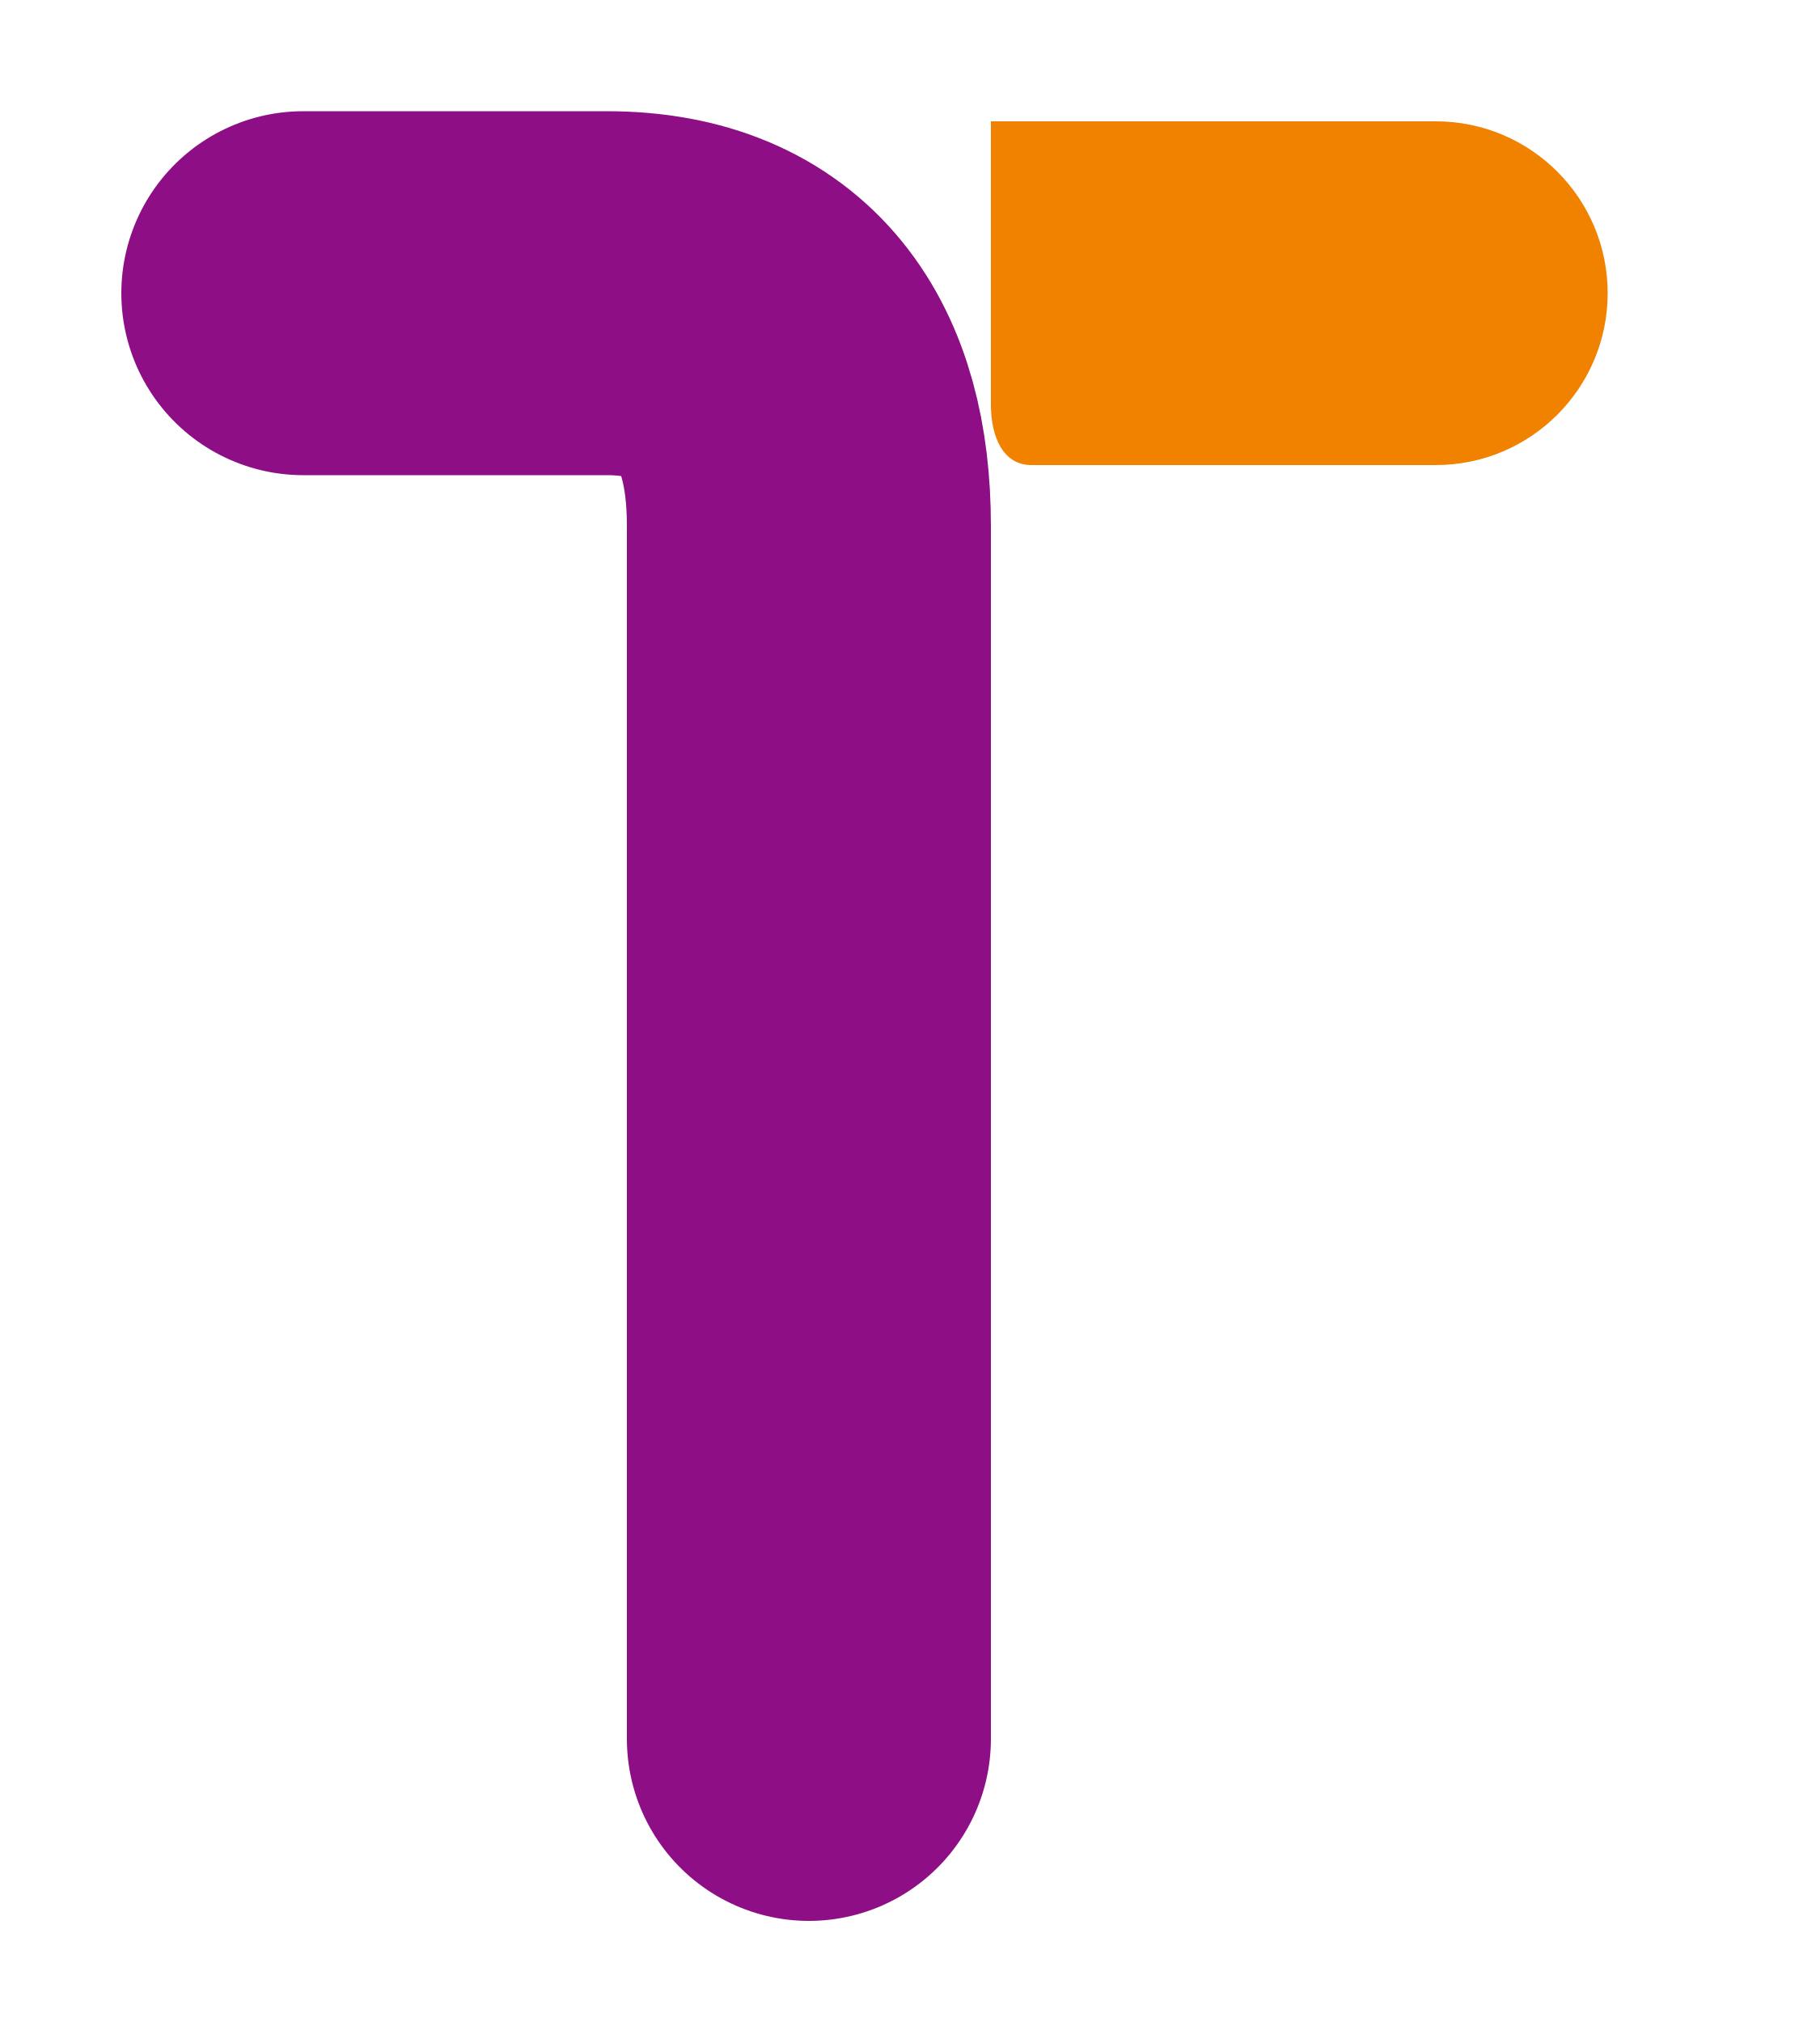
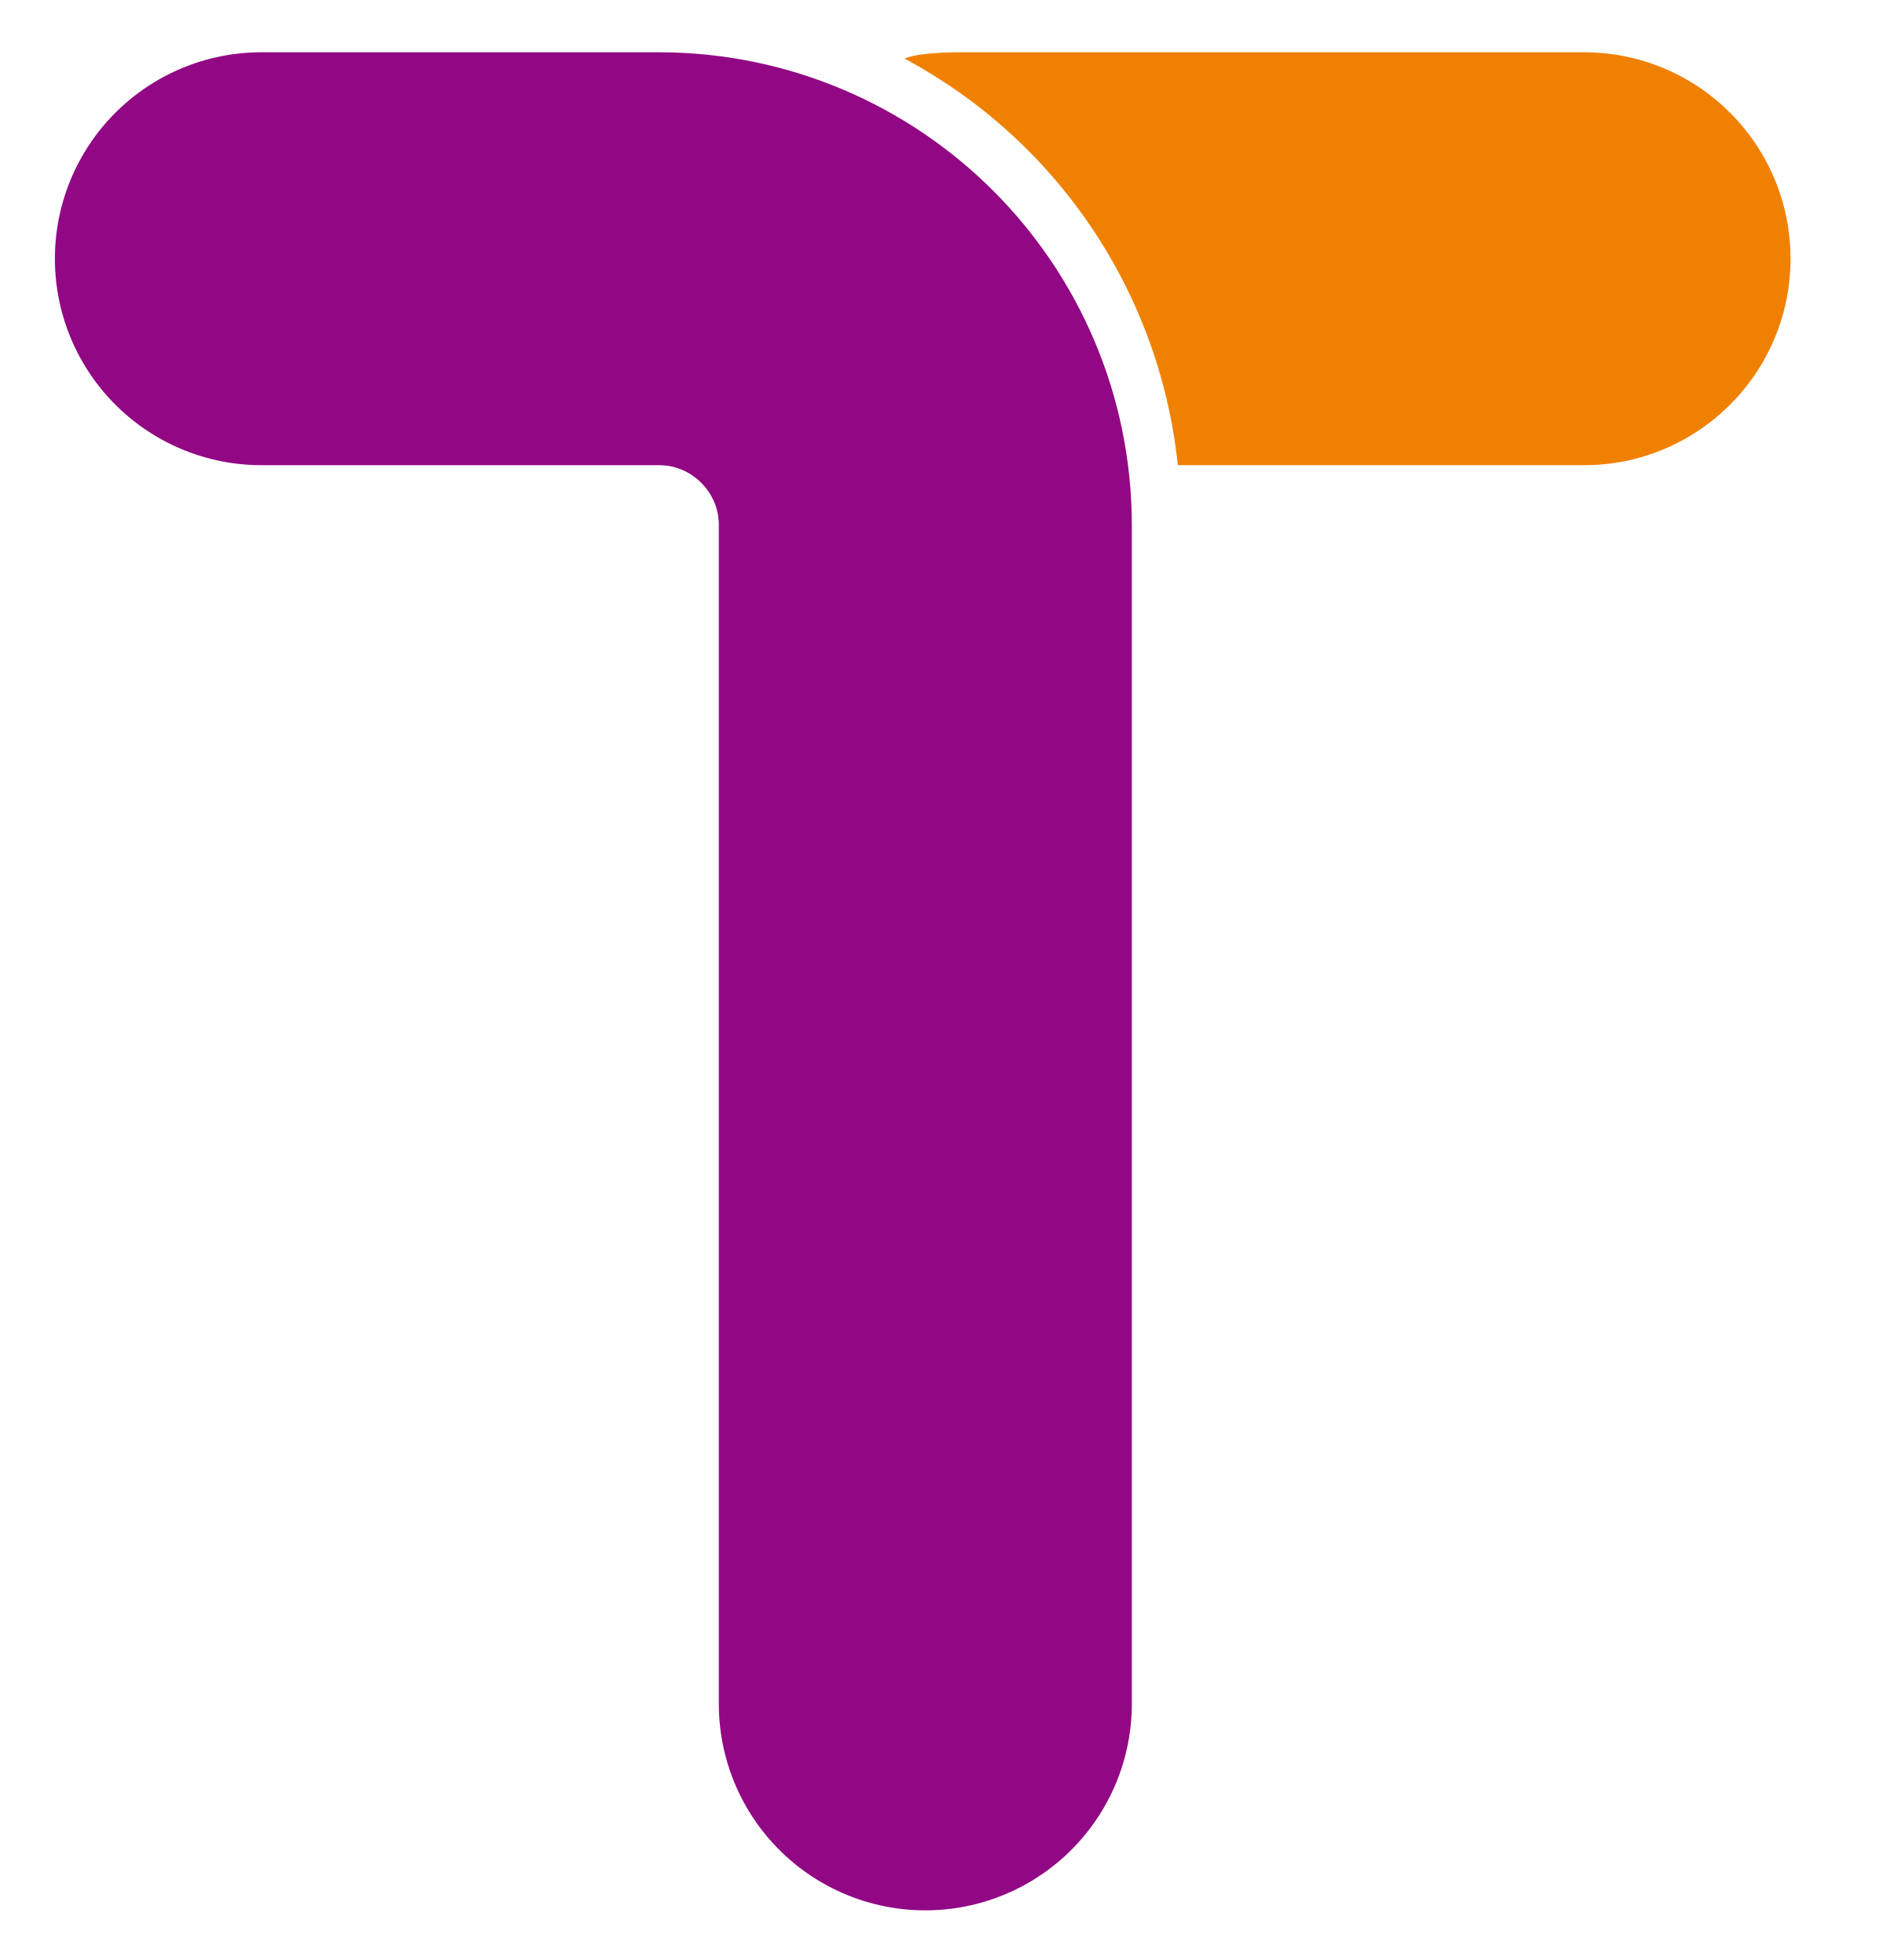
- <svg xmlns="http://www.w3.org/2000/svg" viewBox="0 0 90 100">
-   <path d="M49 6 H71 A8.5 8.5 0 0 1 71 23 H51 C 49.6 23 49 21.6 49 20 Z" fill="#F08200" />
-   <path d="M15 14.5 H30 C 37 14.5 40 19 40 26 V 86" fill="none" stroke="#8E0E85" stroke-width="18" stroke-linecap="round" stroke-linejoin="round" />
+ <svg xmlns="http://www.w3.org/2000/svg" viewBox="5 3.5 36 37.5">
+   <path d="M10 8.45 H17.6 A5.1 5.1 0 0 1 22.7 13.55 V36.1" fill="none" stroke="#920784" stroke-width="7.9" stroke-linecap="round" />
+   <path d="M23.4 4.5 H35.3 A3.95 3.95 0 0 1 35.3 12.4 H27.53 A10 10 0 0 0 22.3 4.62 Q22.6 4.5 23.4 4.5 Z" fill="#F08100" />
</svg>
